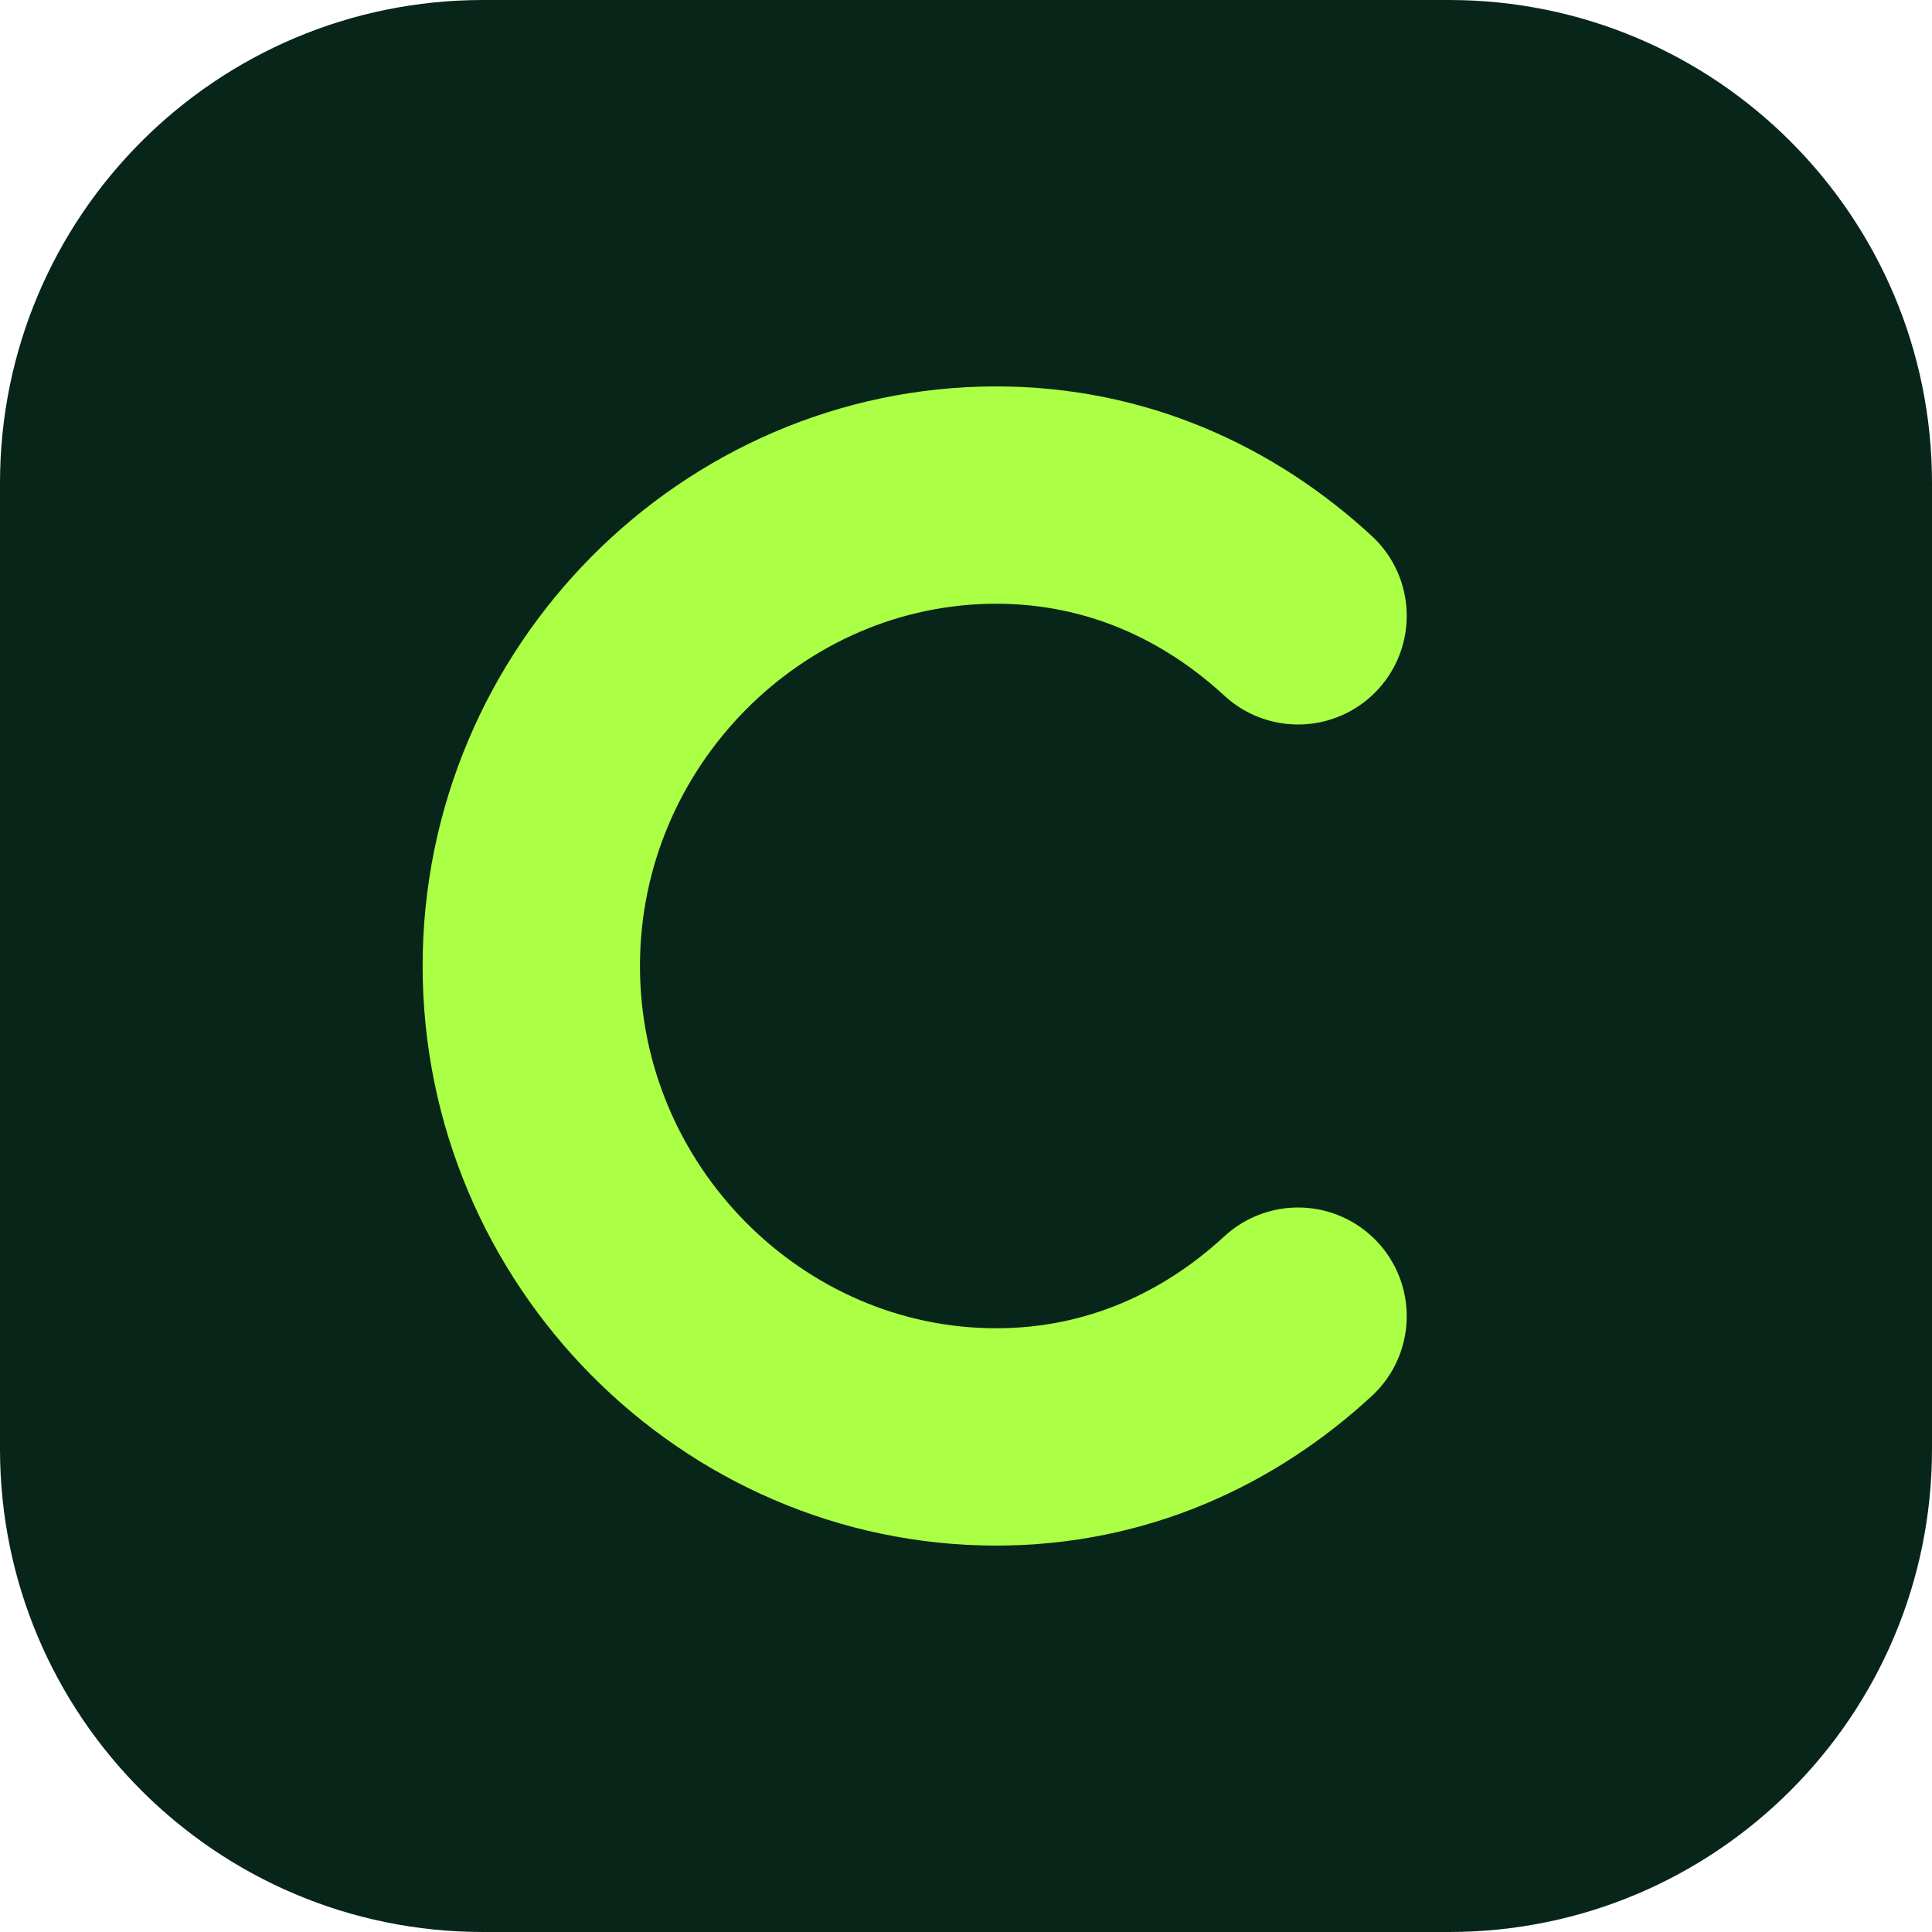
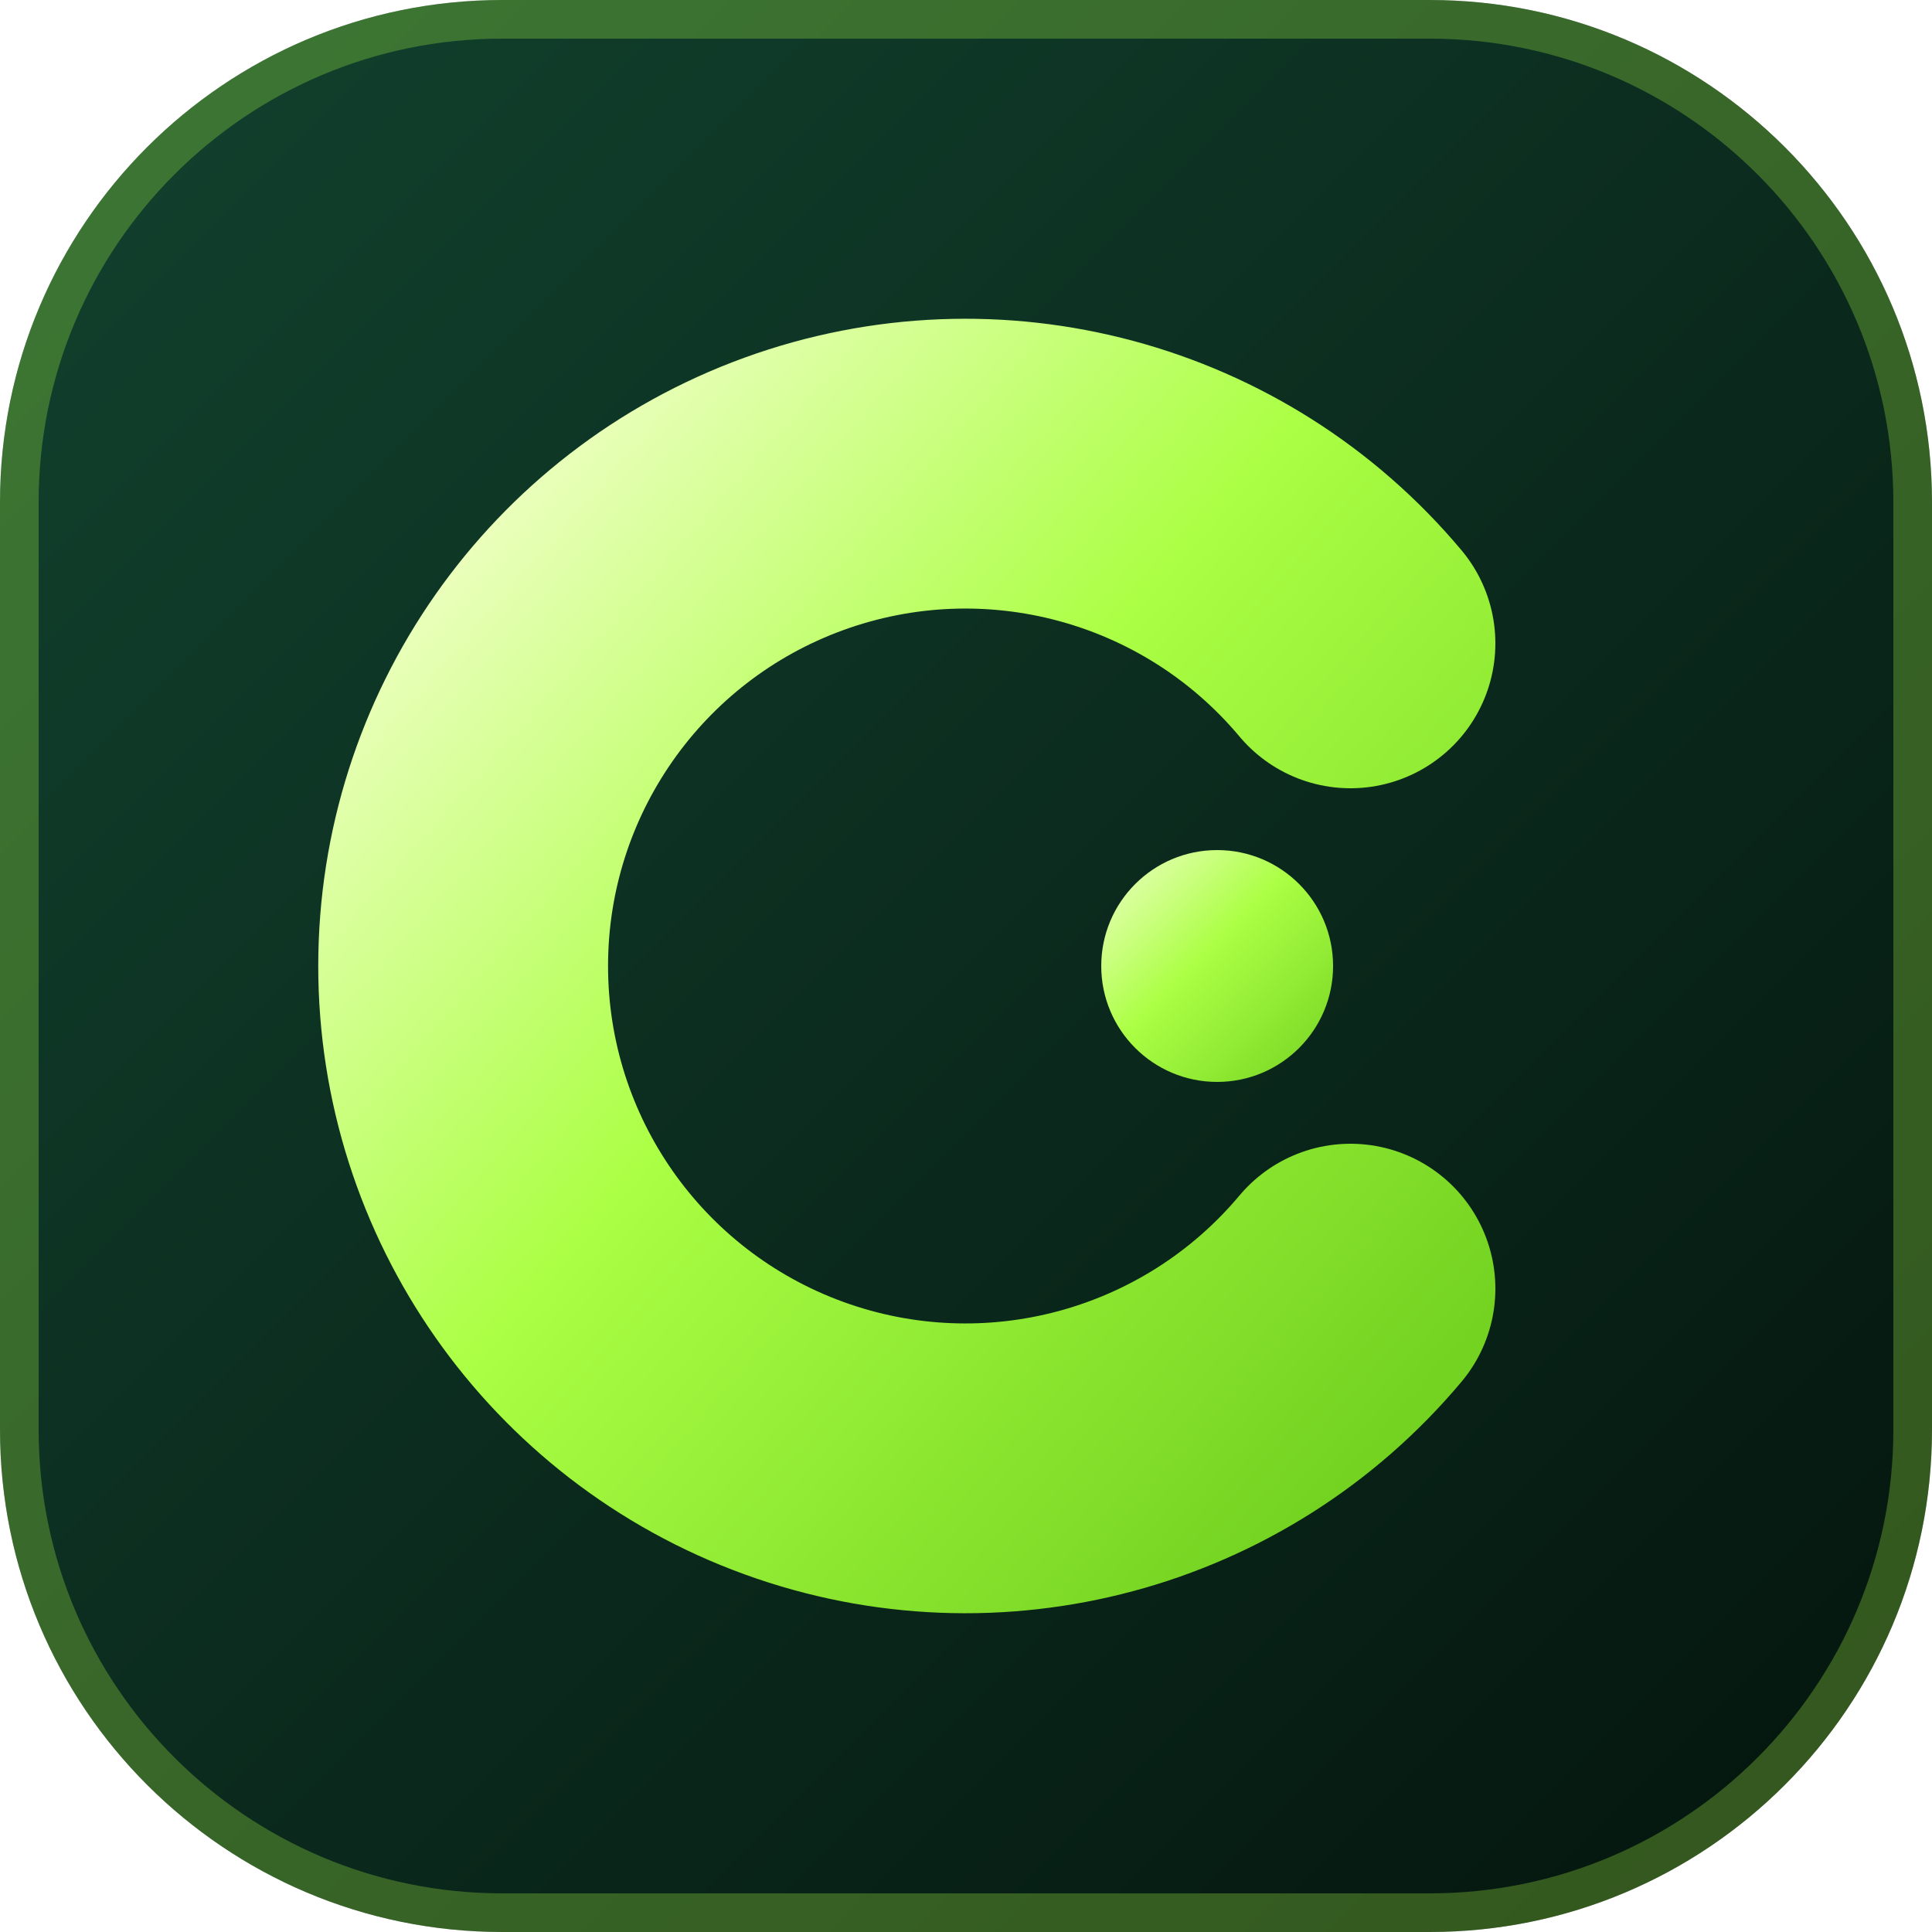
- <svg xmlns="http://www.w3.org/2000/svg" viewBox="0 0 32 32" width="32" height="32">
-   <rect width="32" height="32" rx="8" fill="#08251a" />
-   <path d="M21.5 10.2C20.2 9 18.5 8.2 16.5 8.2C12.3 8.2 8.8 11.7 8.8 16C8.8 20.3 12.3 23.8 16.5 23.8C18.5 23.8 20.2 23 21.5 21.8" fill="none" stroke="#abff44" stroke-width="3.6" stroke-linecap="round" />
+ <svg xmlns="http://www.w3.org/2000/svg" viewBox="0 0 100 100" width="64" height="64">
+   <defs>
+     <linearGradient id="t" x1="0%" y1="0%" x2="100%" y2="100%">
+       <stop offset="0%" stop-color="#12432f" />
+       <stop offset="100%" stop-color="#04140d" />
+     </linearGradient>
+     <linearGradient id="c" x1="0%" y1="0%" x2="100%" y2="100%">
+       <stop offset="0%" stop-color="#f1ffc9" />
+       <stop offset="45%" stop-color="#abff44" />
+       <stop offset="100%" stop-color="#74d321" />
+     </linearGradient>
+   </defs>
+   <rect width="100" height="100" rx="26" fill="url(#t)" />
+   <path d="M69.9 33.3 A26 26 0 1 0 69.9 66.7" fill="none" stroke="url(#c)" stroke-width="15" stroke-linecap="round" />
+   <circle cx="63" cy="50" r="6" fill="url(#c)" />
+   <rect x="1" y="1" width="98" height="98" rx="25" fill="none" stroke="#abff44" stroke-opacity="0.28" stroke-width="2" />
</svg>
